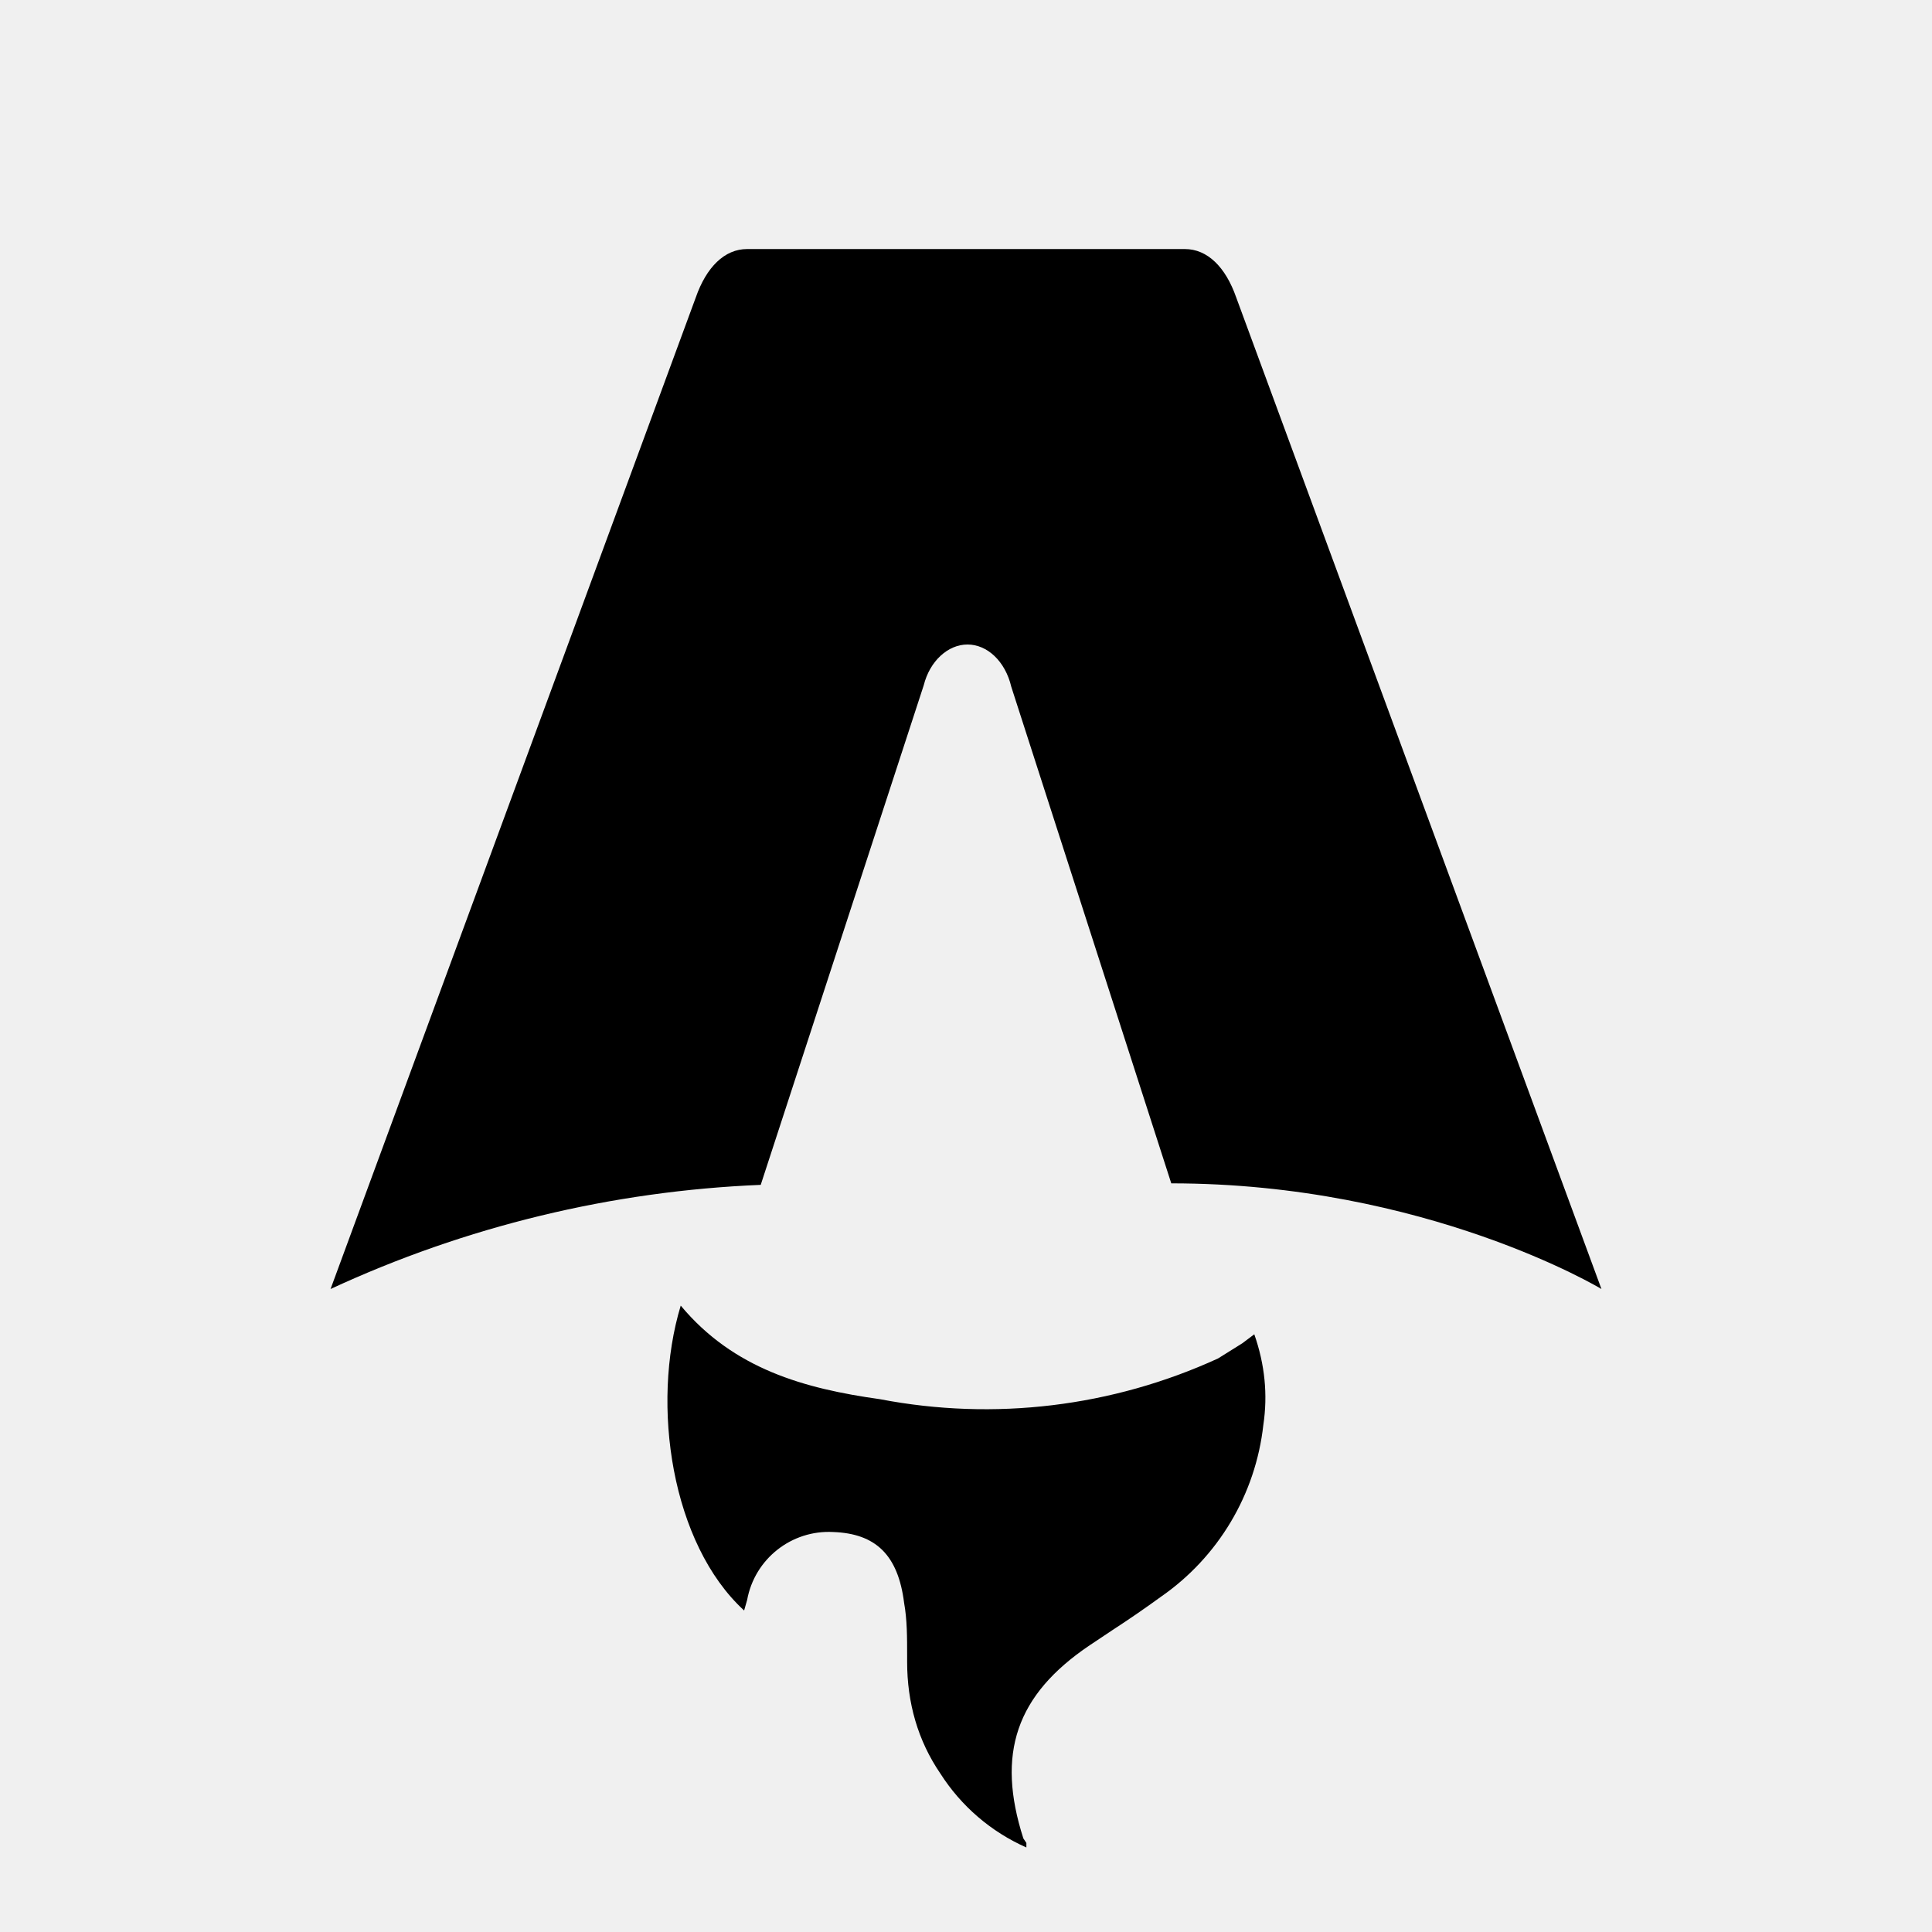
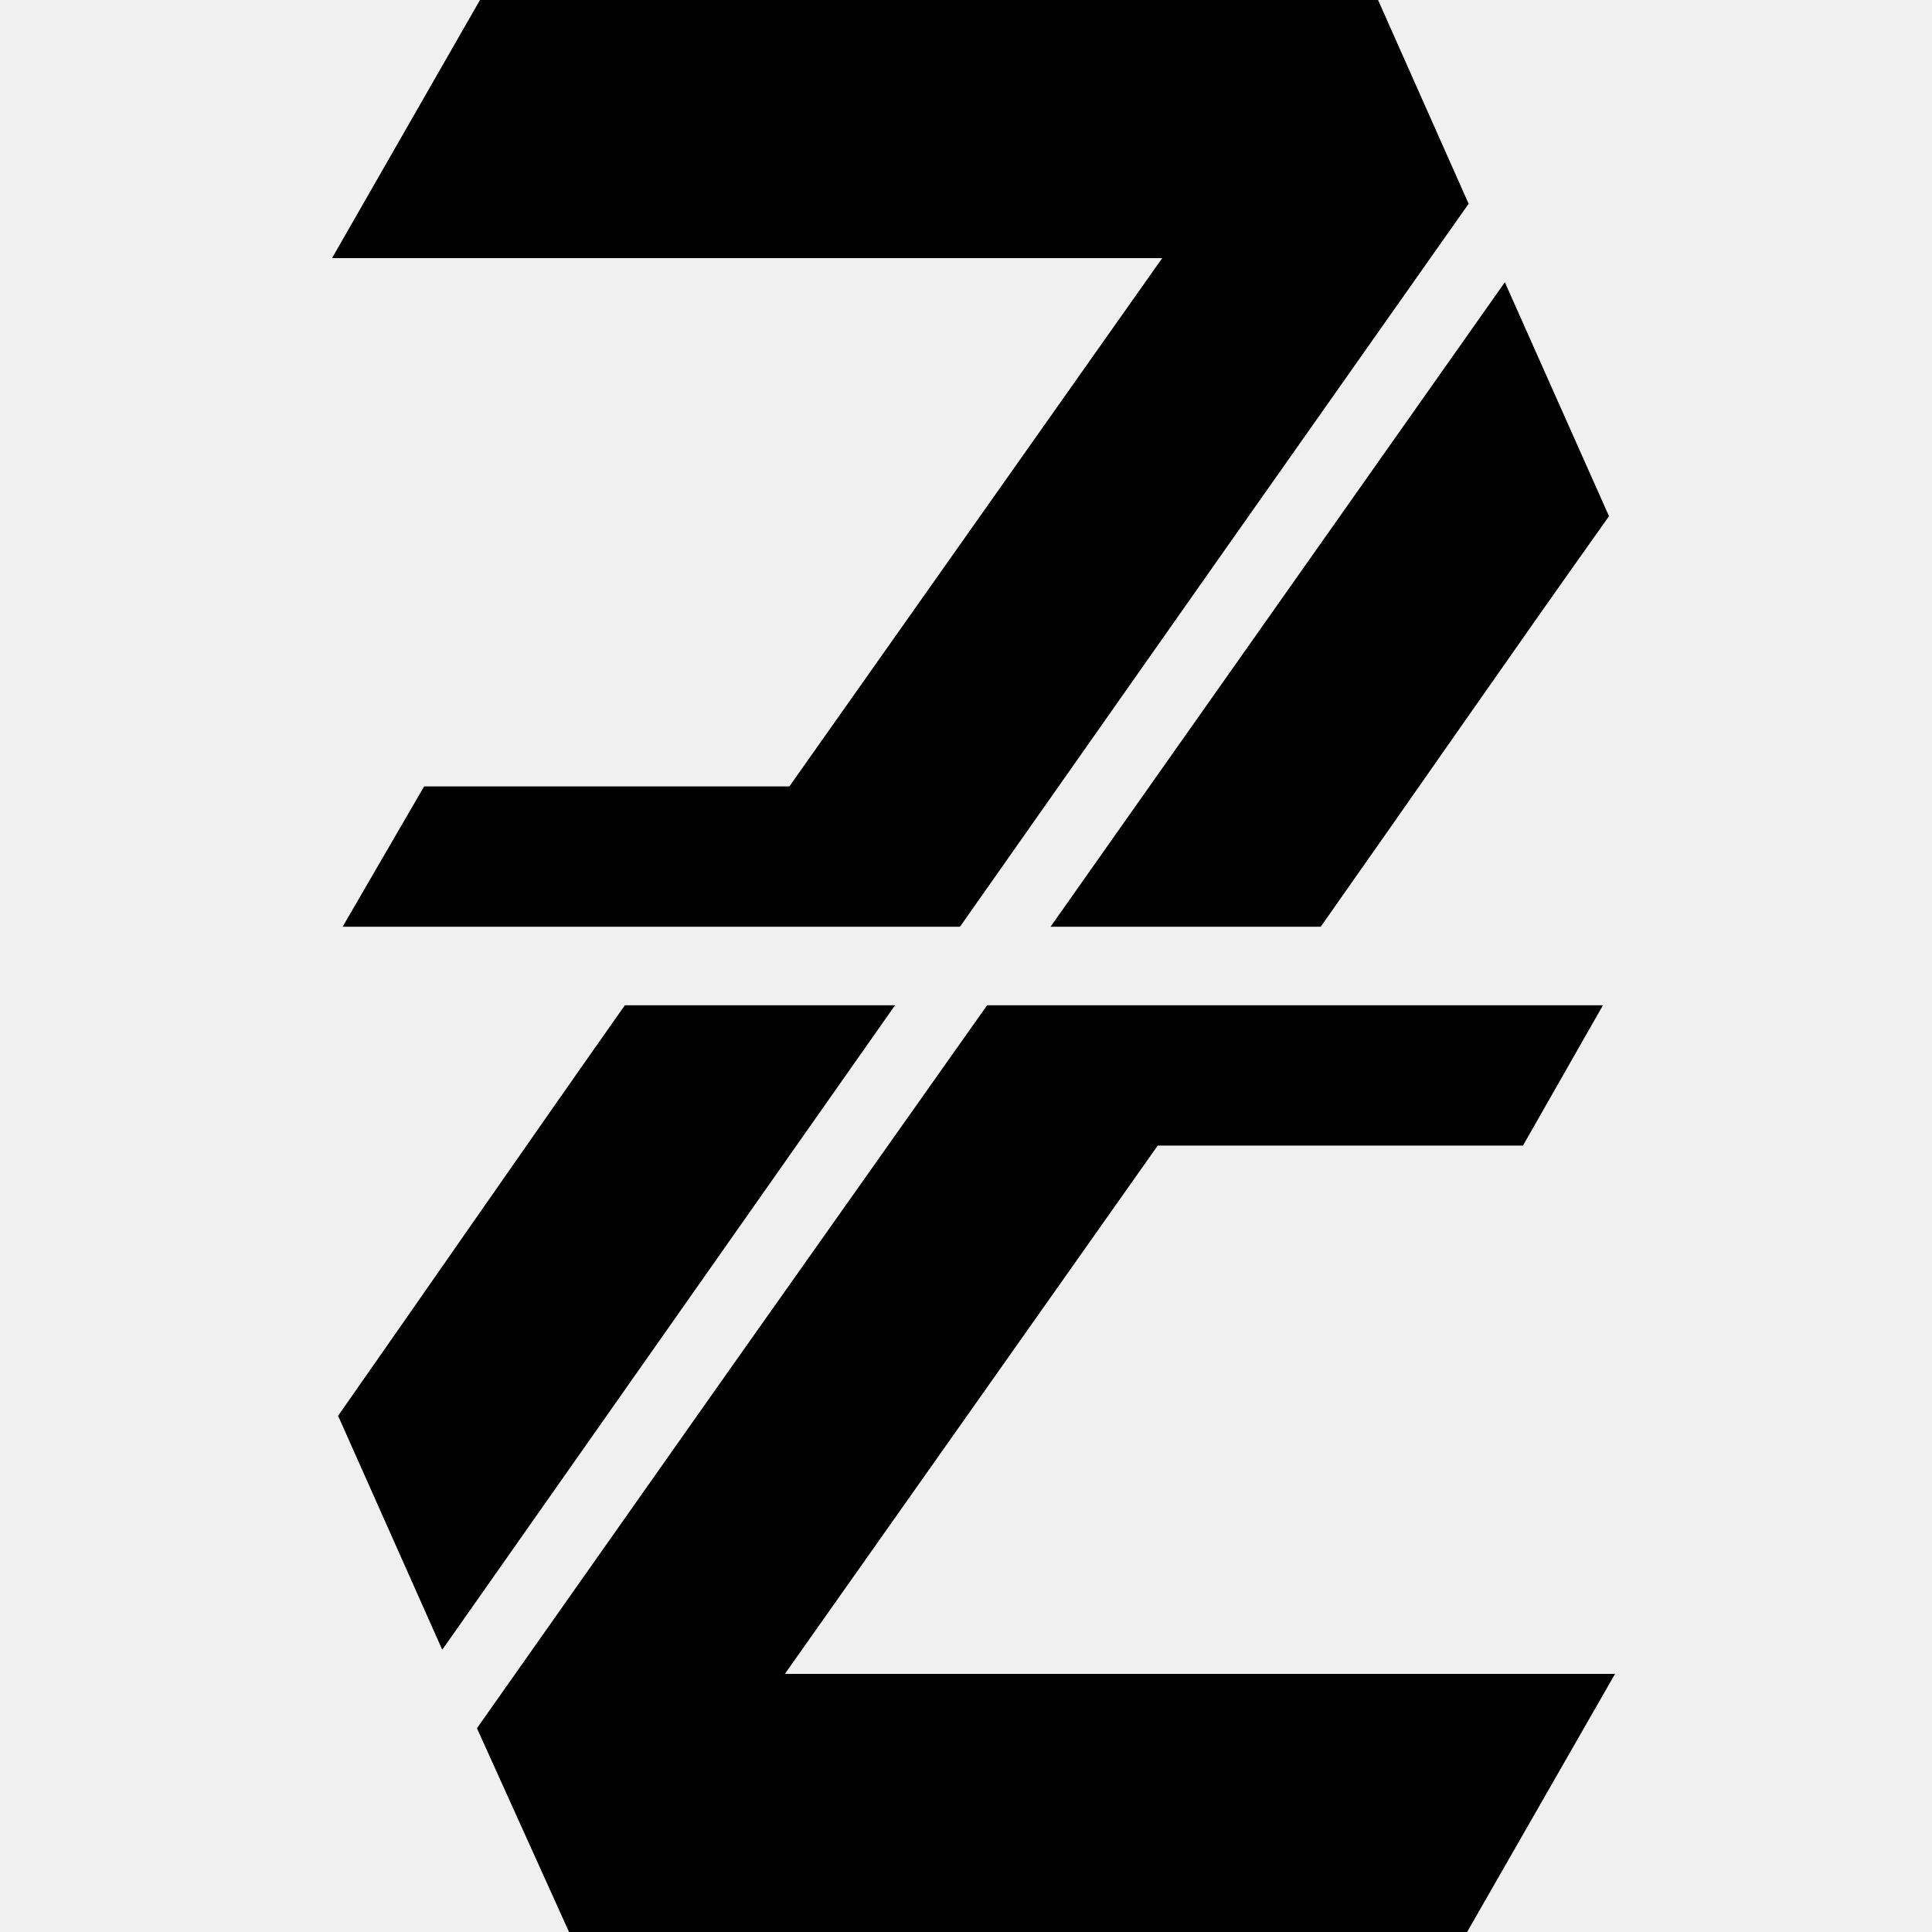
- <svg xmlns="http://www.w3.org/2000/svg" fill="none" viewBox="0 0 128 128">
-   <path d="M50.4 78.5a75.1 75.1 0 0 0-28.5 6.9l24.2-65.7c.7-2 1.9-3.2 3.4-3.2h29c1.5 0 2.7 1.2 3.4 3.2l24.2 65.7s-11.6-7-28.5-7L67 45.5c-.4-1.7-1.6-2.8-2.9-2.8-1.3 0-2.5 1.1-2.9 2.7L50.4 78.5Zm-1.1 28.2Zm-4.2-20.2c-2 6.6-.6 15.8 4.2 20.2a17.5 17.5 0 0 1 .2-.7 5.5 5.5 0 0 1 5.7-4.5c2.8.1 4.3 1.5 4.7 4.7.2 1.1.2 2.3.2 3.5v.4c0 2.7.7 5.2 2.2 7.4a13 13 0 0 0 5.7 4.9v-.3l-.2-.3c-1.8-5.6-.5-9.5 4.4-12.8l1.5-1a73 73 0 0 0 3.2-2.2 16 16 0 0 0 6.8-11.4c.3-2 .1-4-.6-6l-.8.6-1.6 1a37 37 0 0 1-22.4 2.7c-5-.7-9.7-2-13.2-6.2Z" />
+ <svg xmlns="http://www.w3.org/2000/svg" version="1.2" viewBox="0 0 128 128">
  <style>
-         path { fill: #000; }
-         @media (prefers-color-scheme: dark) {
-             path { fill: #FFF; }
-         }
-     </style>
+     path { fill: #000; }
+     @media (prefers-color-scheme: dark) {
+         path { fill: #FFF; }
+     }
+   </style>
+   <path id="Layer" fill-rule="evenodd" d="m76.7 75.9l-24.7 35h55l-9.8 17.1h-59.5l-6.1-13.5 16.2-23 17.6-24.9h40.8l-5.3 9.3z" />
+   <path id="Layer" fill-rule="evenodd" d="m29.3 109.3l-6.9-15.5c6.3-9 12.8-18.4 19-27.2h17.9z" />
+   <path id="Layer" fill-rule="evenodd" d="m52.3 52.1l24.7-35h-55l9.8-17.1h59.5l6 13.5-16.2 23-17.5 24.9h-40.9l5.4-9.3z" />
+   <path id="Layer" fill-rule="evenodd" d="m99.7 18.7l6.9 15.5c-6.4 9-12.9 18.4-19.1 27.2h-17.9z" />
</svg>
